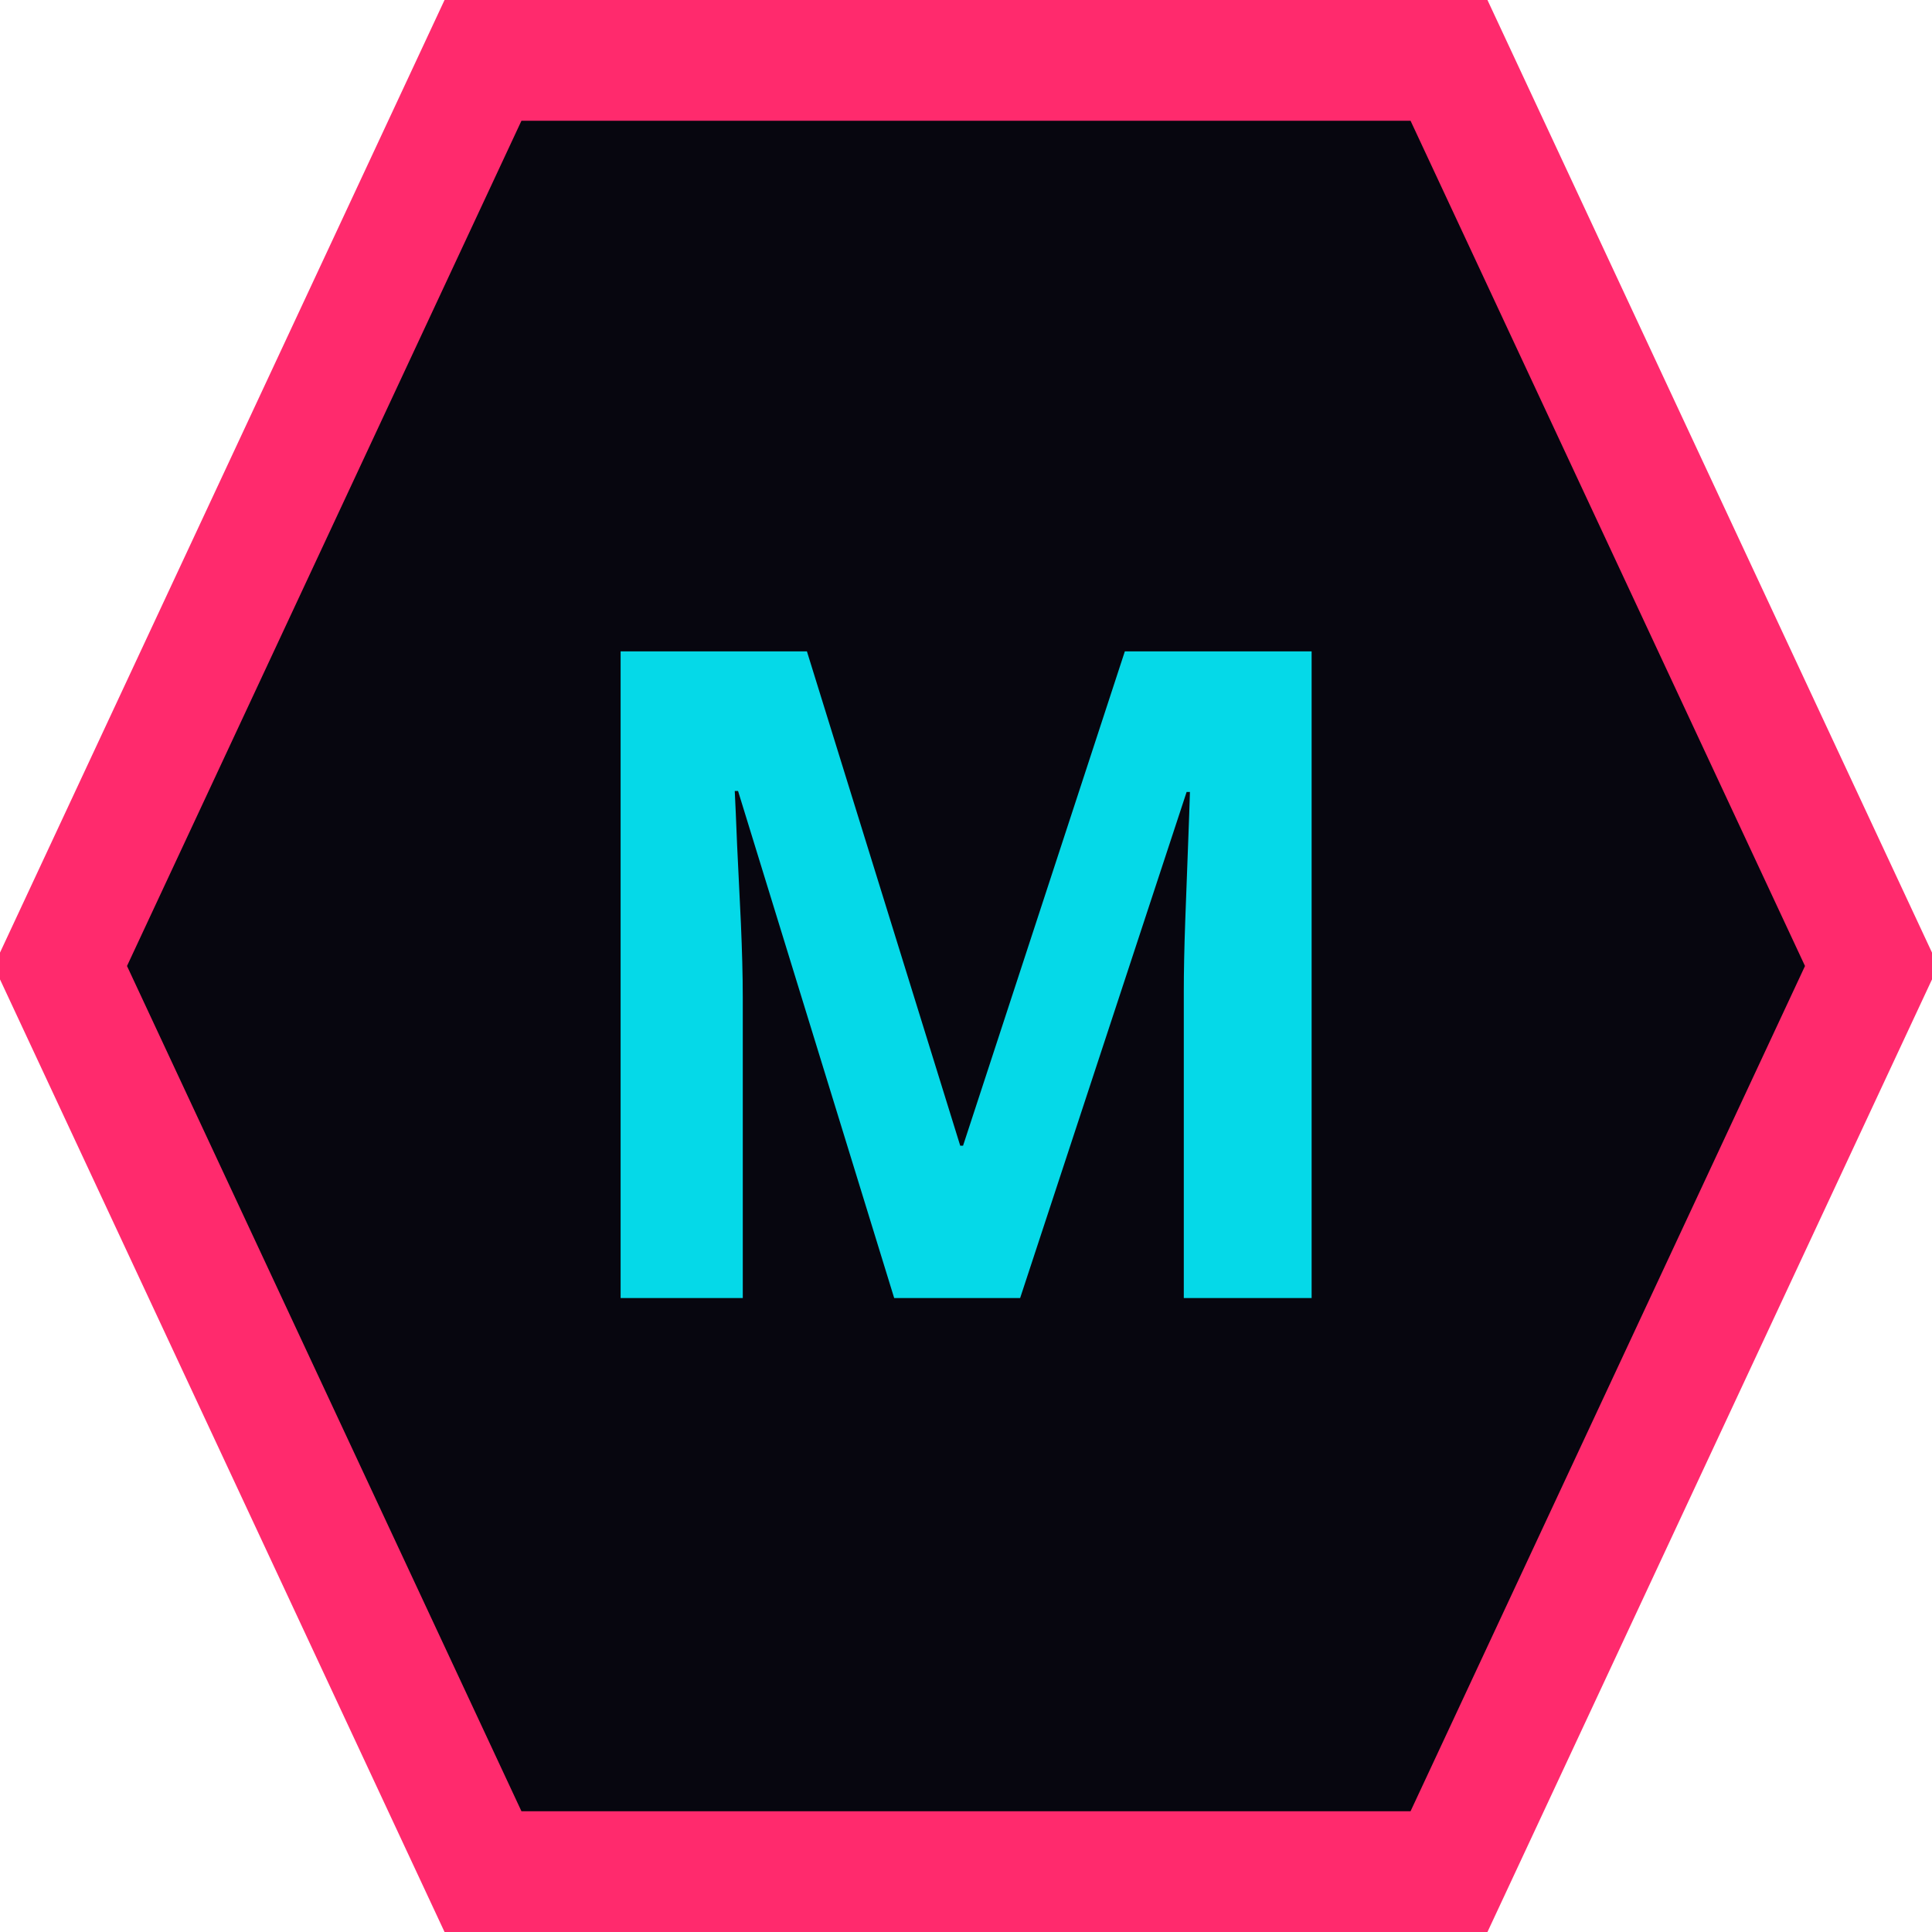
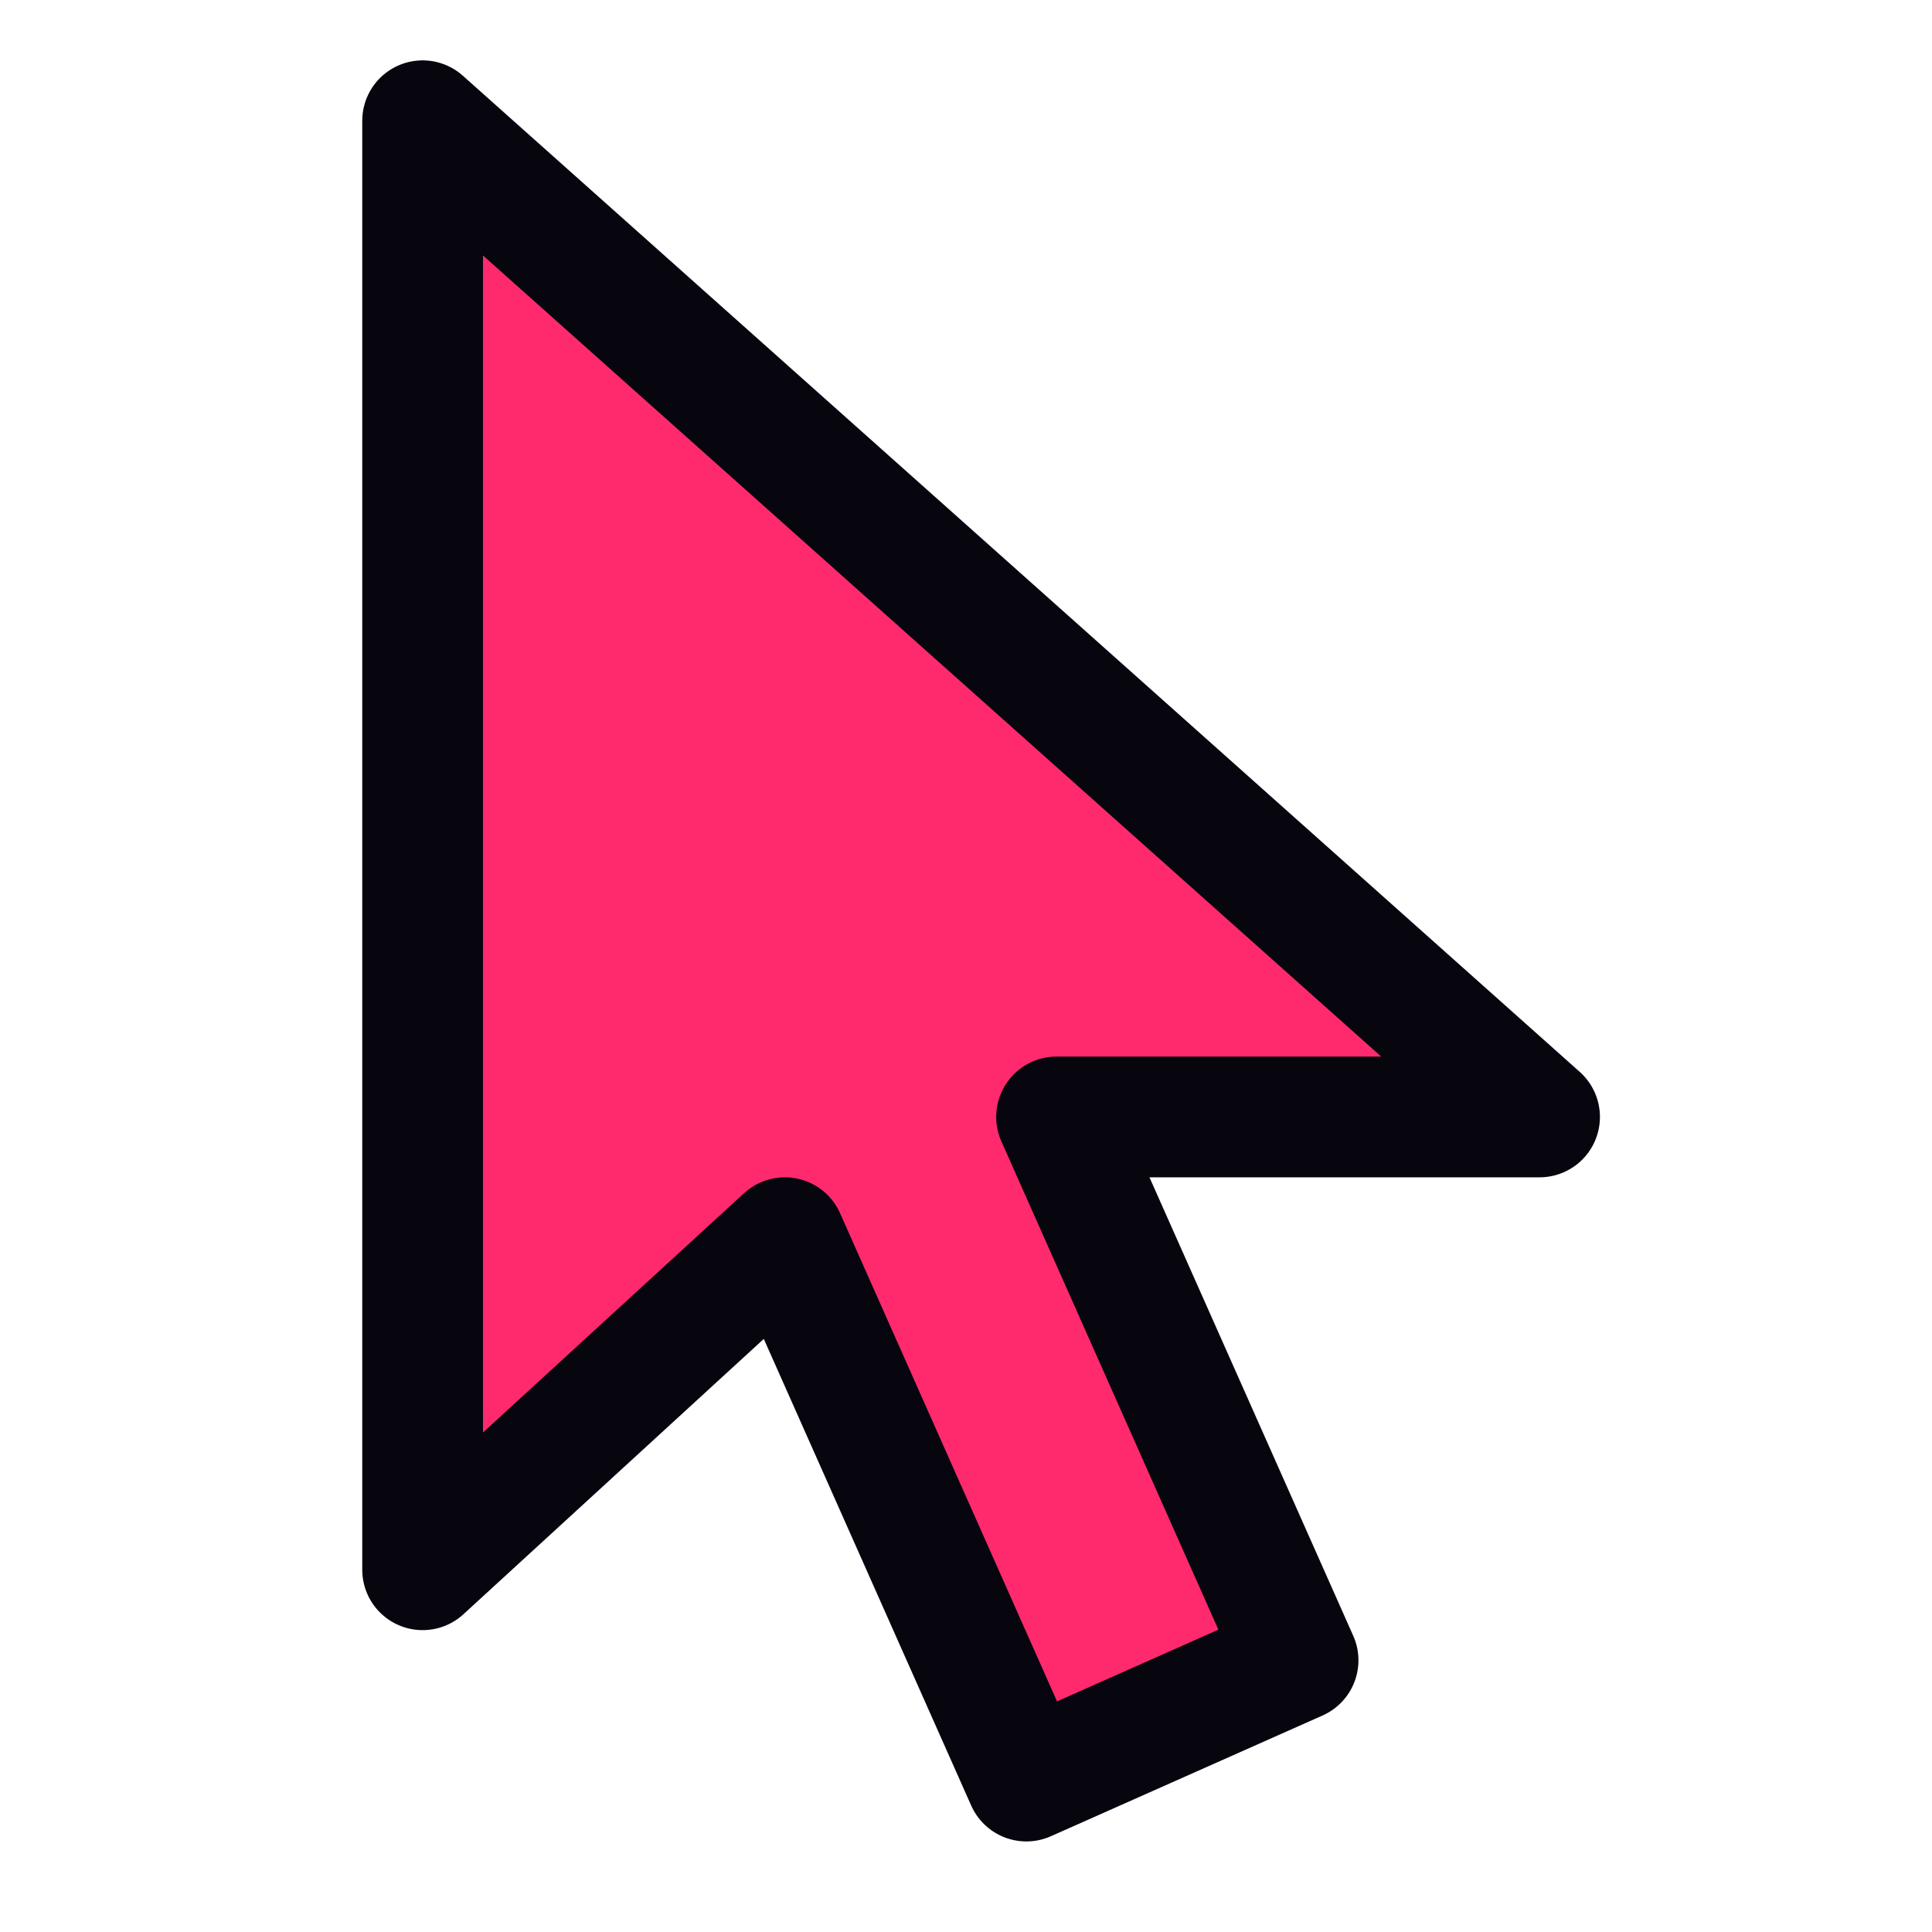
<svg xmlns="http://www.w3.org/2000/svg" viewBox="0 0 64 64">
-   <polygon points="16,2 48,2 62,32 48,62 16,62 2,32" fill="#07060f" stroke="#ff2a6d" stroke-width="4" />
-   <text x="32" y="43" text-anchor="middle" font-family="Arial Black, sans-serif" font-size="30" font-weight="900" fill="#05d9e8">M</text>
+   <path d="M14 4 L14 52 L26 41 L34 59 L43 55 L35 37 L51 37 Z" fill="#ff2a6d" stroke="#07060f" stroke-width="4" stroke-linejoin="round" />
</svg>
